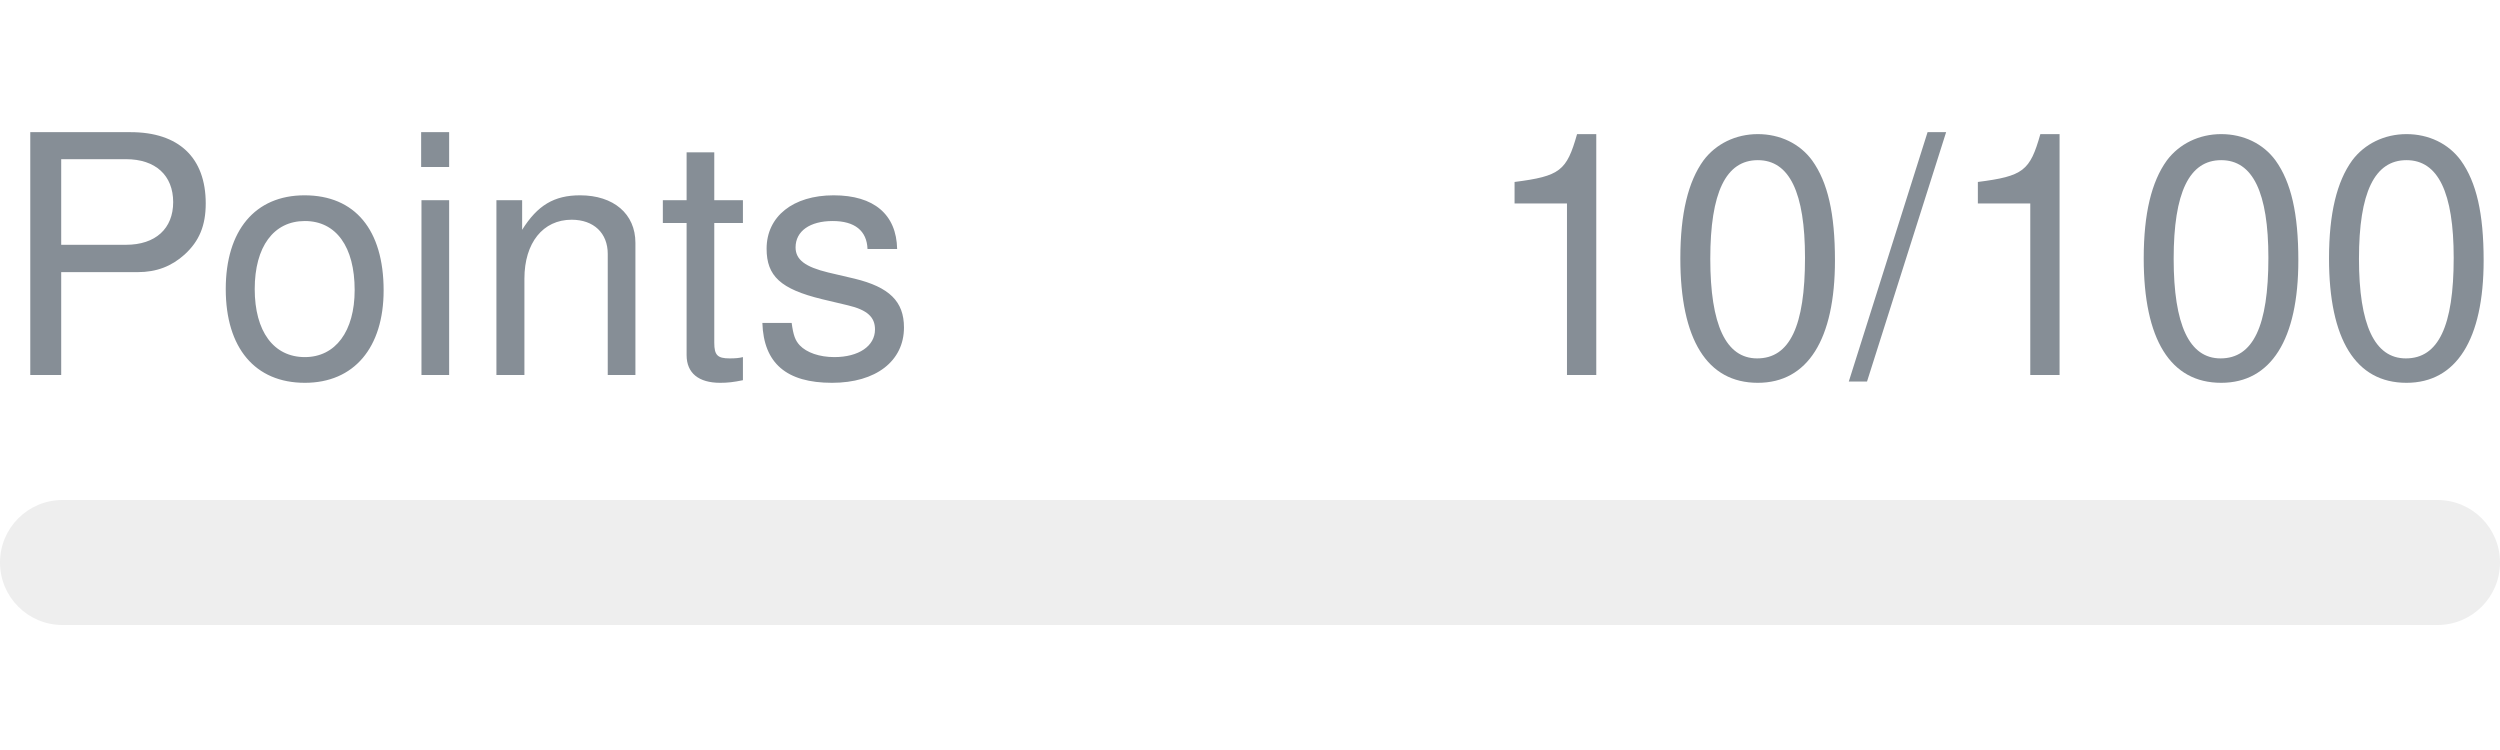
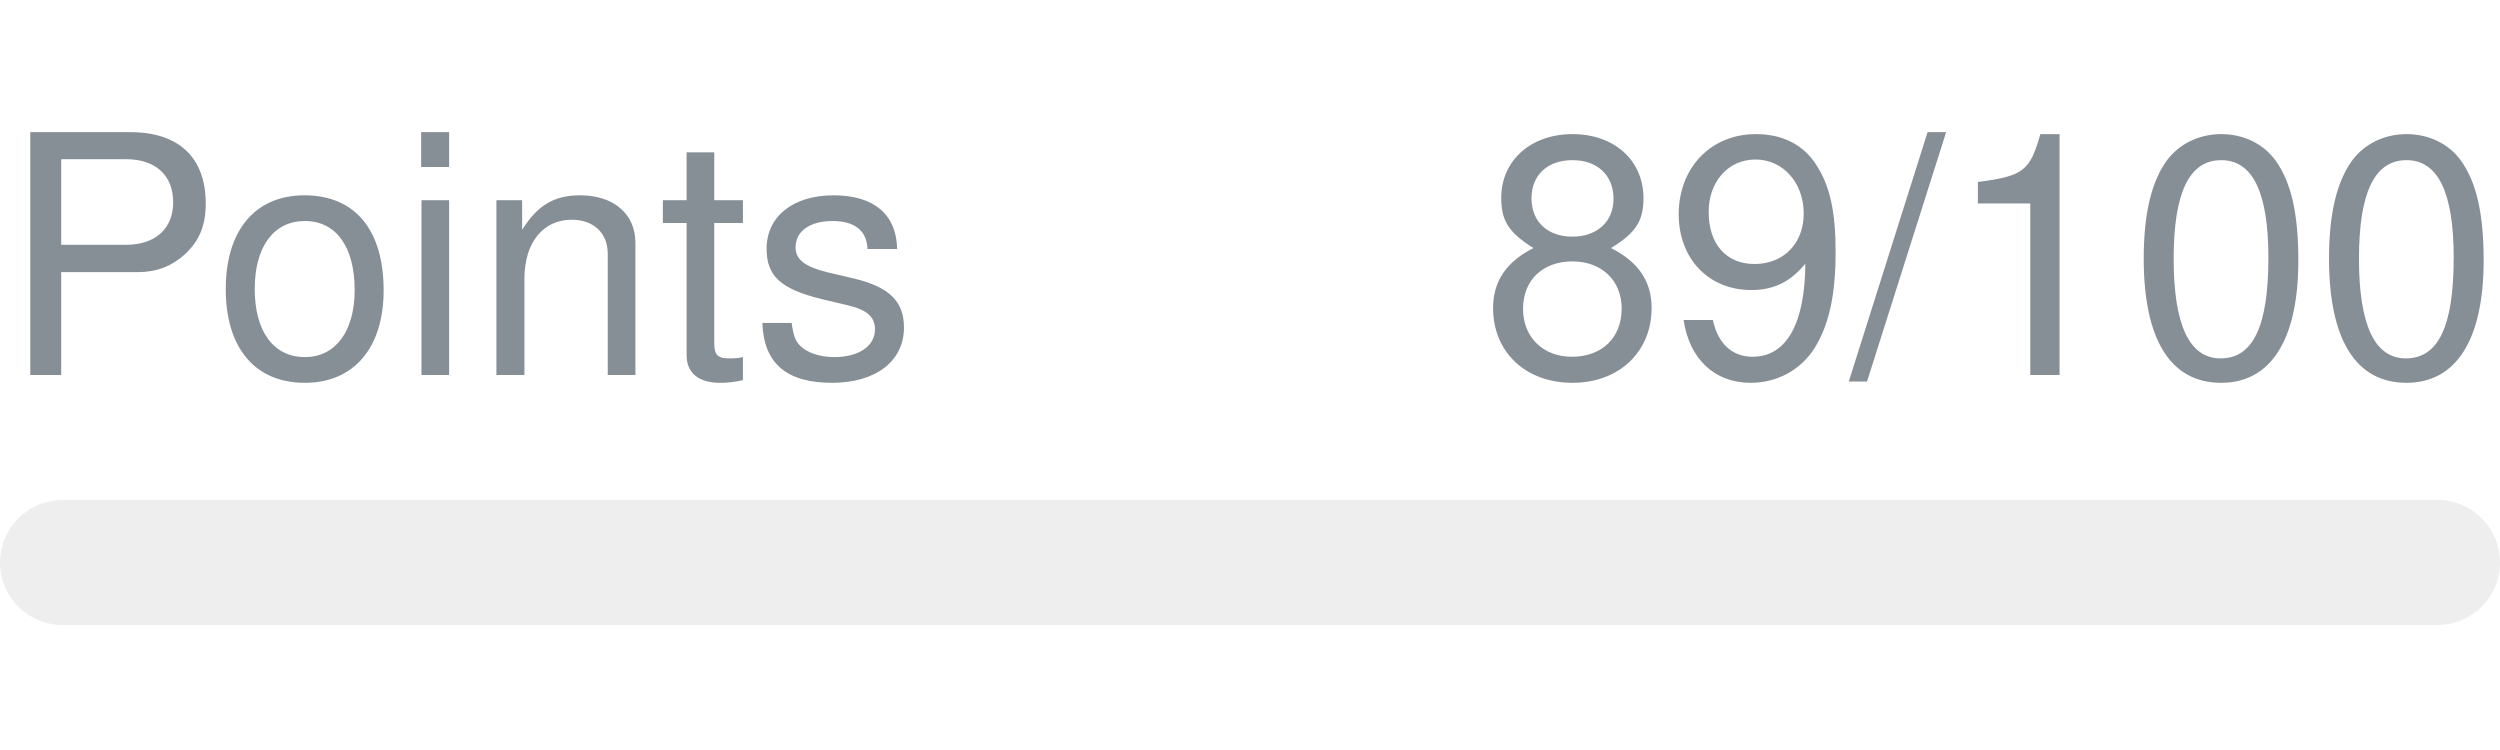
- <svg xmlns="http://www.w3.org/2000/svg" width="120px" height="36px" role="img" aria-label="Points: 10/100">
+ <svg xmlns="http://www.w3.org/2000/svg" width="120px" height="36px" role="img" aria-label="Points: 89/100">
  <svg y="6px" height="16px" font-size="16px" font-family="-apple-system, BlinkMacSystemFont, Segoe UI, Helvetica, Arial, sans-serif, Apple Color Emoji, Segoe UI Emoji" fill="#868E96">
    <text x="0" y="12">Points</text>
-     <text x="120" y="12" text-anchor="end">10/100</text>
+     <text x="120" y="12" text-anchor="end">89/100</text>
  </svg>
  <svg y="24" width="120px" height="6px">
    <rect rx="3" width="100%" height="100%" fill="#EEEEEE" />
    <rect rx="3" width="0%" height="100%" fill="#0170F0" transform="">
-       <animate attributeName="width" begin="0.5s" dur="600ms" from="0%" to="10%" repeatCount="1" fill="freeze" calcMode="spline" keyTimes="0; 1" keySplines="0.3, 0.61, 0.355, 1" />
+       <animate attributeName="width" begin="0.5s" dur="600ms" from="0%" to="89%" repeatCount="1" fill="freeze" calcMode="spline" keyTimes="0; 1" keySplines="0.3, 0.61, 0.355, 1" />
    </rect>
  </svg>
</svg>
